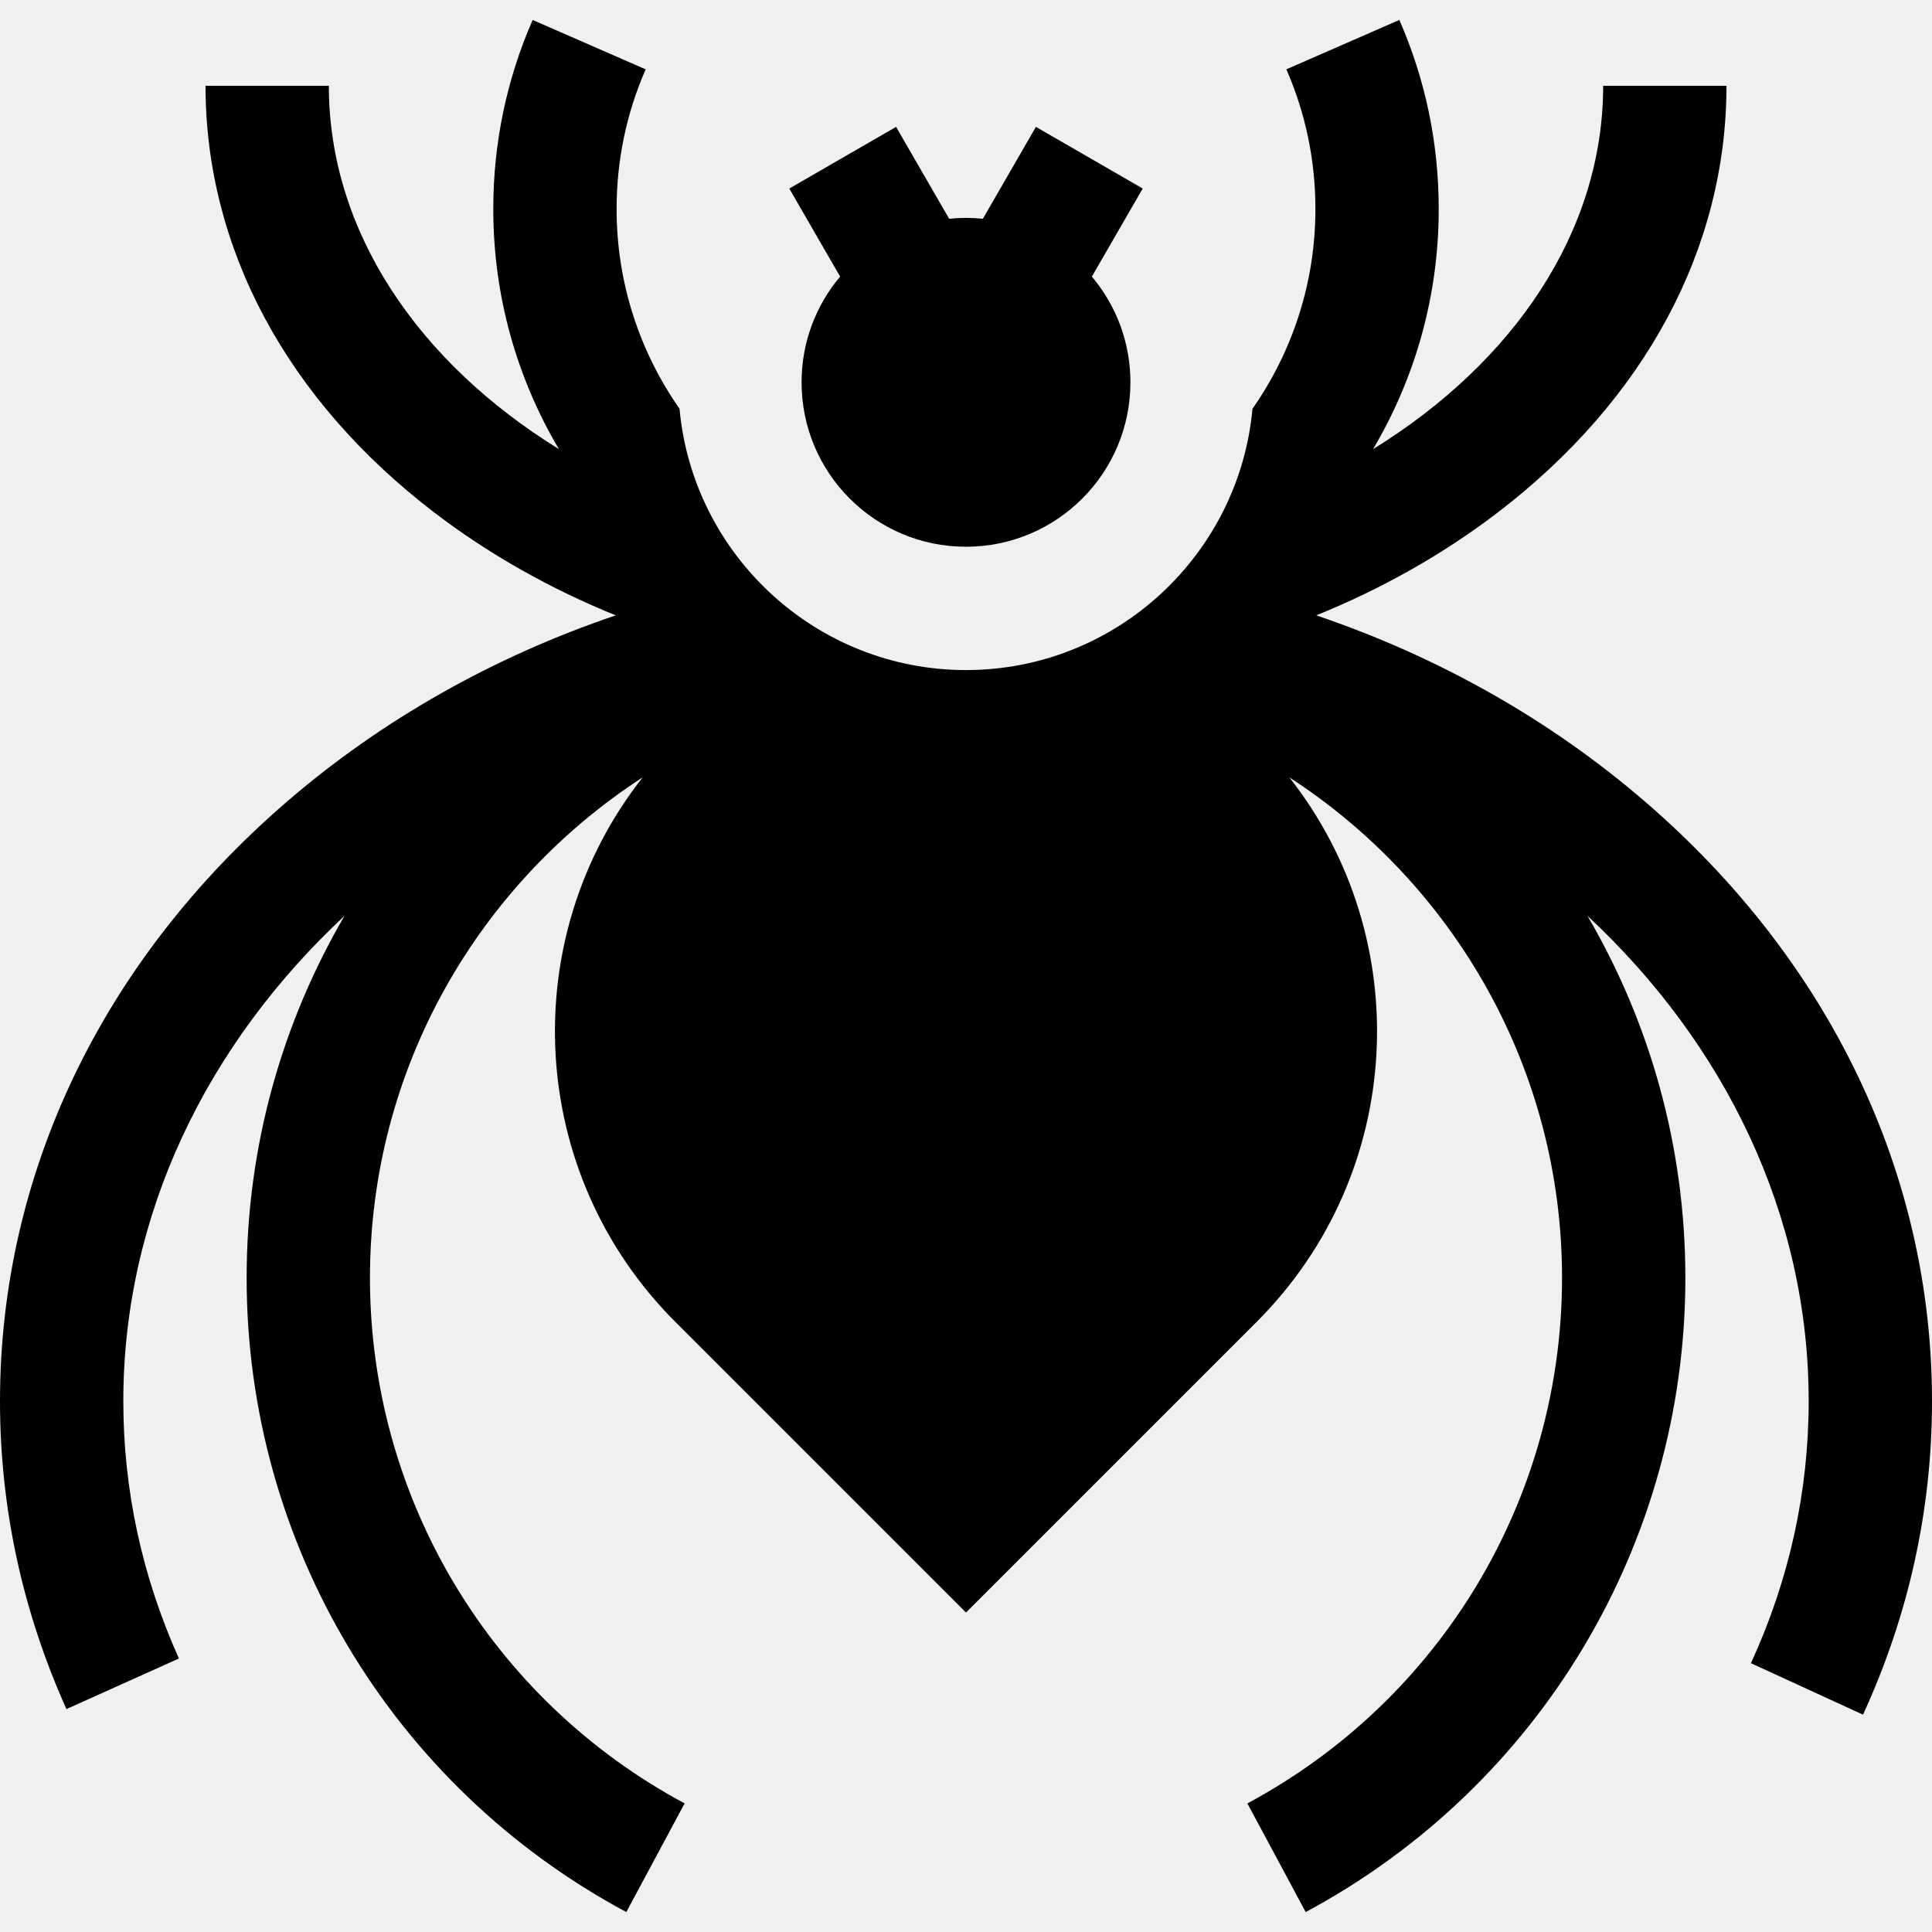
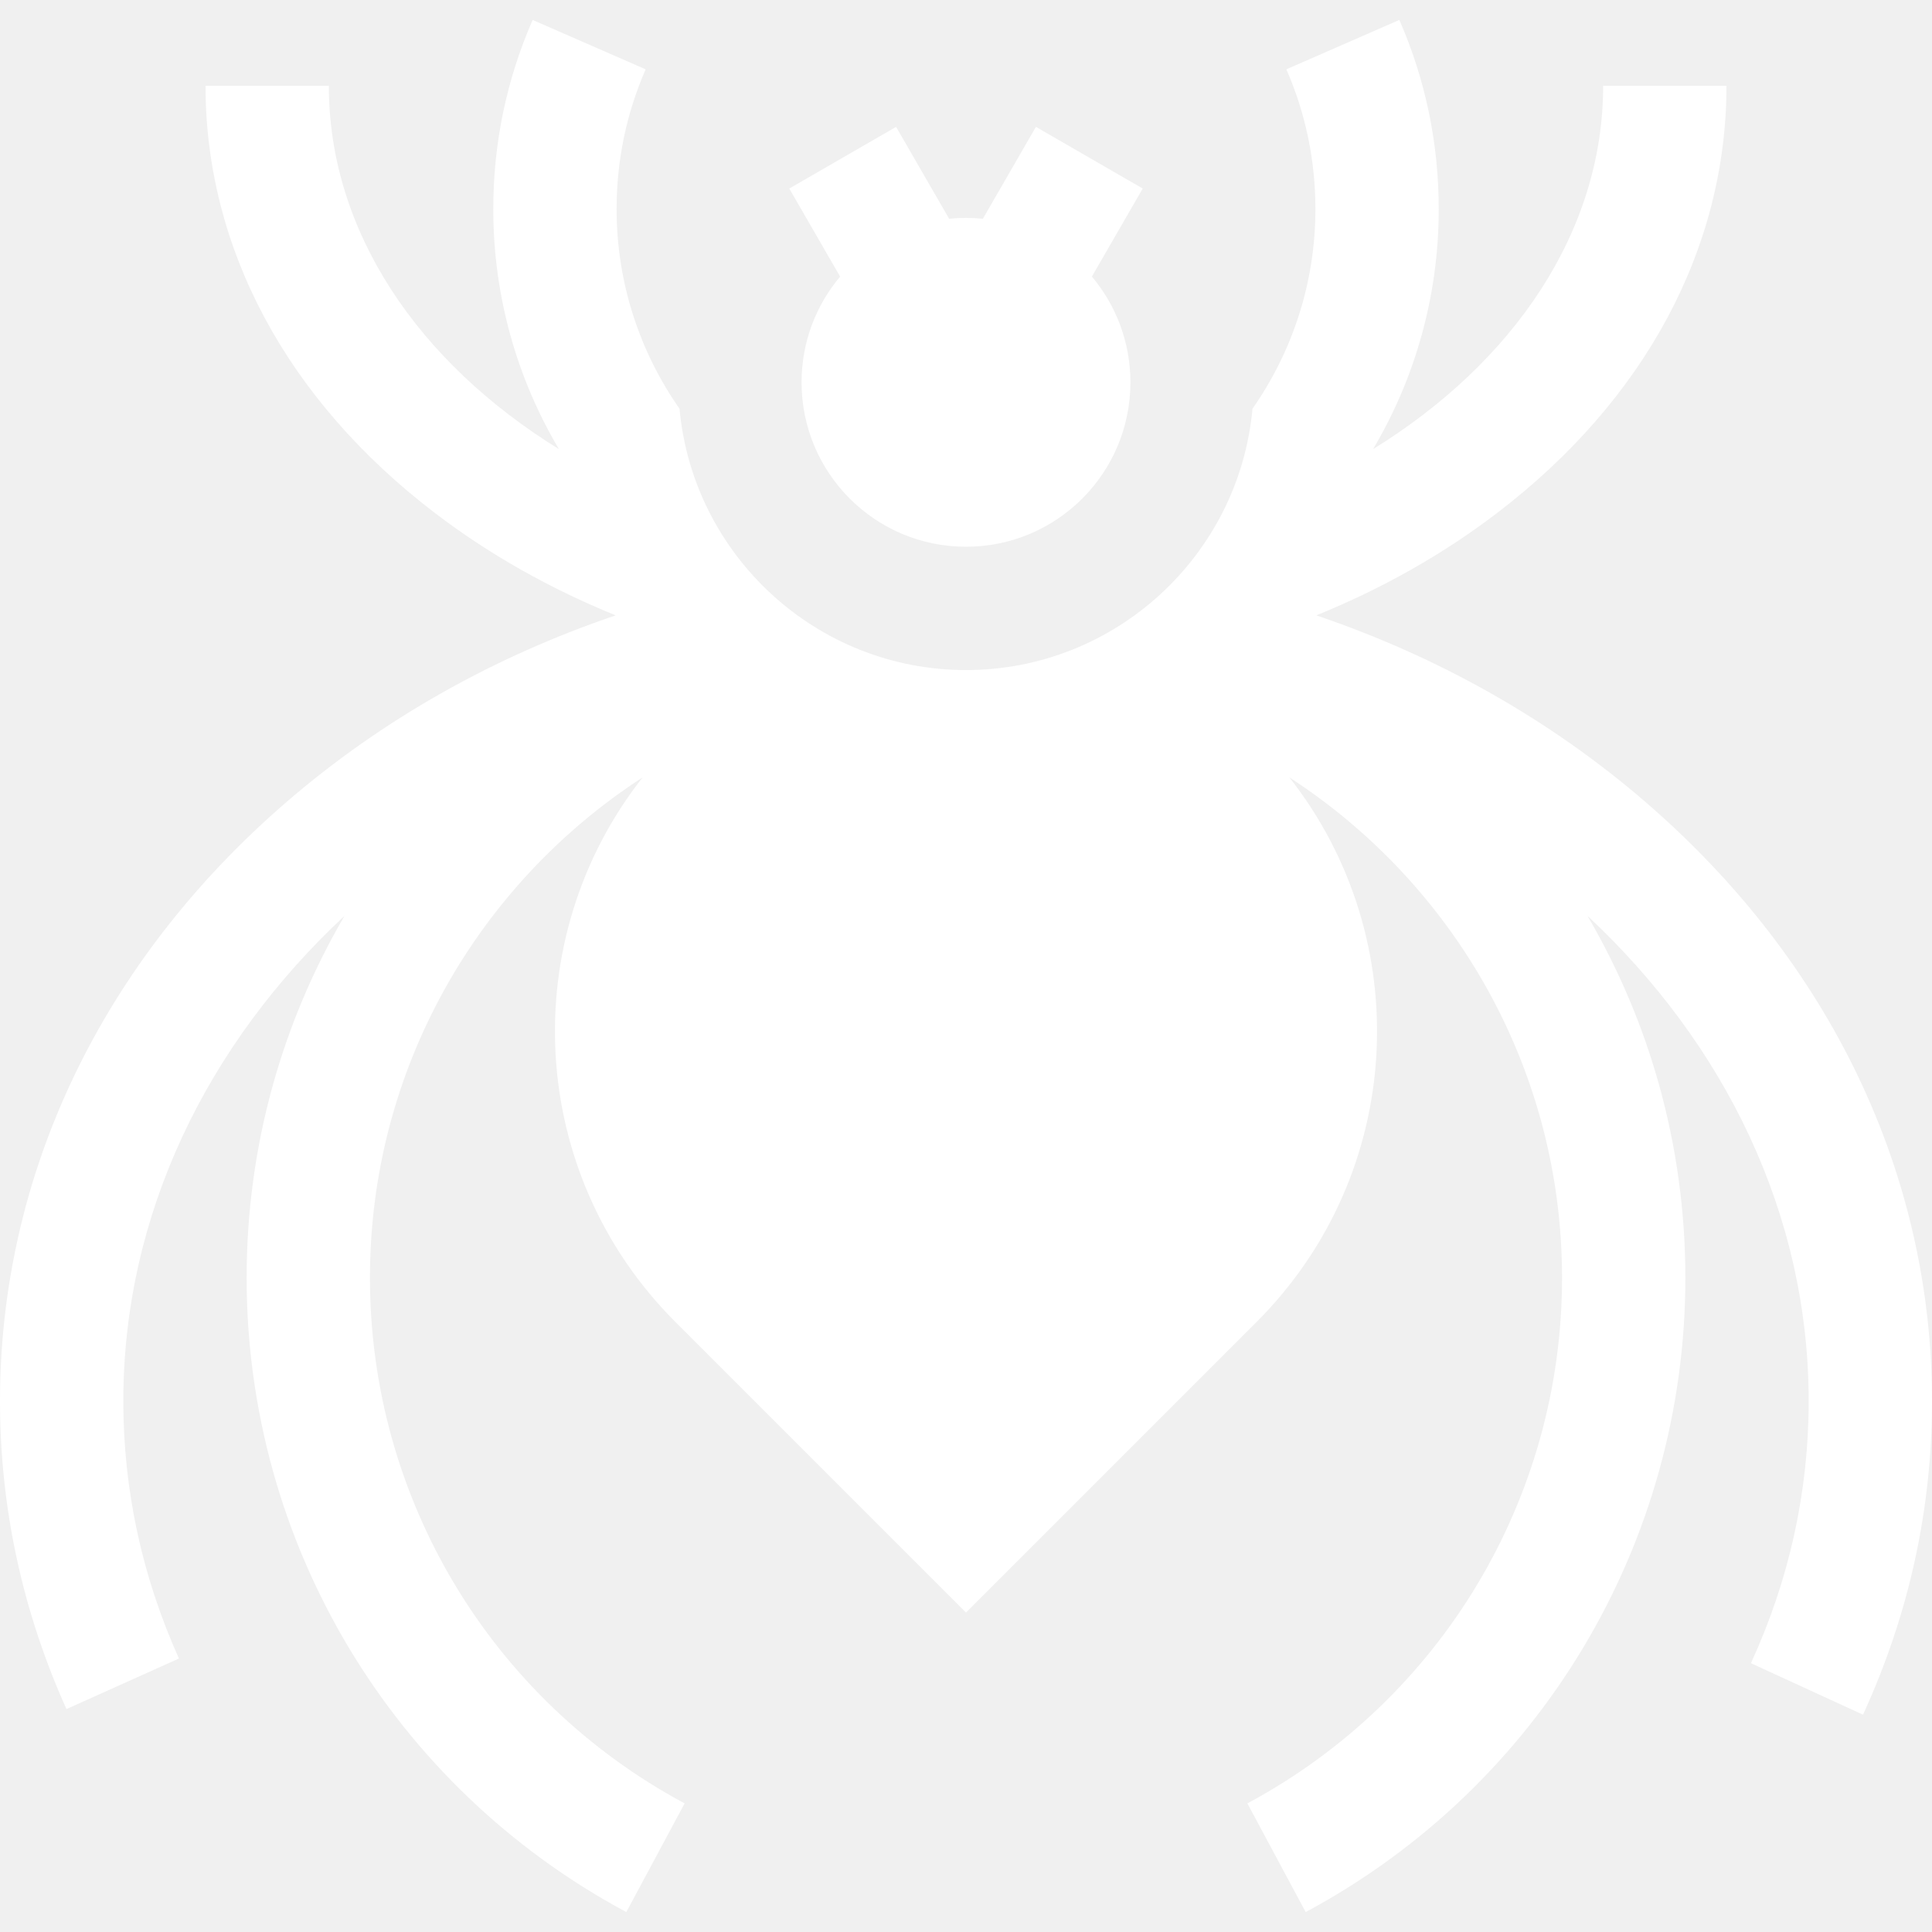
- <svg xmlns="http://www.w3.org/2000/svg" version="1.1" id="Layer_1" x="0px" y="0px" viewBox="0 0 512 512" style="enable-background:new 0 0 512 512;" xml:space="preserve">
+ <svg xmlns="http://www.w3.org/2000/svg" version="1.1" id="Layer_1" x="0px" y="0px" viewBox="0 0 512 512" style="enable-background:new 0 0 512 512;" xml:space="preserve" fill="white">
  <g>
    <g>
      <path d="M302.832,49.963l-28.302-16.34l-14.058,24.349c-1.47-0.151-2.962-0.228-4.471-0.228c-1.51,0-3.002,0.076-4.473,0.228    l-14.056-24.347l-28.302,16.34l13.471,23.332c-6.373,7.576-10.216,17.347-10.216,28.021c0,24.066,19.509,43.574,43.574,43.574    c24.065,0,43.574-19.508,43.574-43.574c0-10.675-3.843-20.447-10.215-28.023L302.832,49.963z" />
    </g>
  </g>
  <g>
    <g>
      <path d="M436.146,212.603c-25.332-21.878-55.011-38.584-87.321-49.525c17.451-7.083,33.641-16.211,48.052-27.231    c39.115-29.912,60.656-70.084,60.656-113.118h-32.681c0,38.668-23.74,73.298-60.969,96.295    c11.044-18.658,17.395-40.407,17.395-63.614c0-17.418-3.511-34.283-10.435-50.127l-29.945,13.089    c5.109,11.69,7.7,24.152,7.7,37.038c0,19.666-6.181,37.904-16.676,52.915c-3.55,38.775-36.237,69.249-75.92,69.249    c-39.684,0-72.37-30.475-75.92-69.249c-10.495-15.01-16.676-33.25-16.676-52.915c0-12.884,2.589-25.344,7.699-37.034    L141.156,5.291c-6.923,15.841-10.433,32.704-10.433,50.119c0,23.209,6.351,44.958,17.395,63.614    c-37.229-22.998-60.969-57.627-60.969-96.295H54.468c0,43.034,21.541,83.208,60.656,113.118    c14.411,11.02,30.601,20.148,48.052,27.231c-32.31,10.94-61.989,27.647-87.321,49.525C26.939,254.847,0,311.216,0,371.325    c0,28.159,5.925,55.613,17.612,81.6l29.805-13.405c-9.778-21.745-14.736-44.688-14.736-68.195    c0-49.525,22.232-94.695,58.629-128.624c-16.487,28.195-25.949,60.989-25.949,95.943c0,70.366,38.555,134.768,100.617,168.072    l15.454-28.796c-51.436-27.603-83.39-80.97-83.39-139.276c0-55.536,28.813-104.463,72.27-132.636    c-33.651,42.753-30.77,104.878,8.656,144.304L256,427.342l77.03-77.03c39.426-39.427,42.306-101.554,8.655-144.304    c43.459,28.171,72.273,77.1,72.273,132.636c0,58.306-31.952,111.674-83.39,139.277l15.453,28.796    c62.063-33.305,100.618-97.708,100.618-168.073c0-34.954-9.46-67.747-25.948-95.943c36.397,33.929,58.628,79.1,58.628,128.624    c0,23.966-5.148,47.328-15.302,69.44l29.699,13.639C505.848,427.982,512,400.032,512,371.325    C512,311.216,485.061,254.847,436.146,212.603z" />
    </g>
  </g>
  <g>
</g>
  <g>
</g>
  <g>
</g>
  <g>
</g>
  <g>
</g>
  <g>
</g>
  <g>
</g>
  <g>
</g>
  <g>
</g>
  <g>
</g>
  <g>
</g>
  <g>
</g>
  <g>
</g>
  <g>
</g>
  <g>
</g>
</svg>
